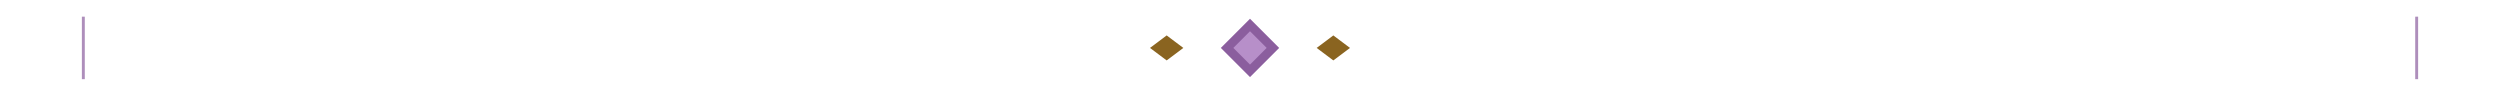
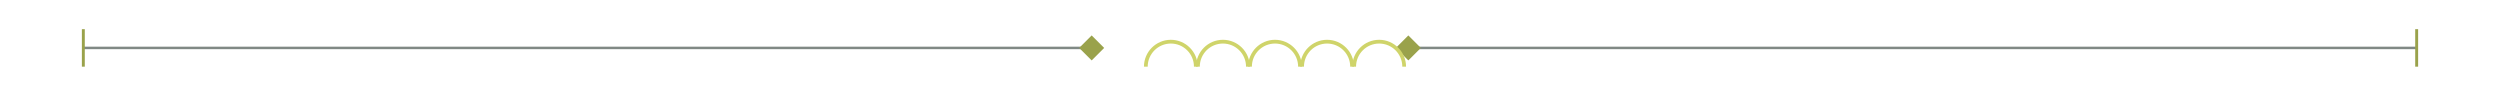
<svg xmlns="http://www.w3.org/2000/svg" viewBox="0 0 1200 46" width="1200" height="46">
-   <line x1="40" y1="23" x2="540" y2="23" stroke="url(#gGoldX)" stroke-width="1.6" />
-   <line x1="660" y1="23" x2="1160" y2="23" stroke="url(#gGoldX)" stroke-width="1.6" />
-   <path d="M 600 9 L 614 23 L 600 37 L 586 23 Z" fill="#8B5E9E" />
-   <path d="M 600 15 L 608 23 L 600 31 L 592 23 Z" fill="#B78FC9" />
-   <path d="M 560 17 L 568 23 L 560 29 L 552 23 Z" fill="#8A6420" />
-   <path d="M 640 17 L 648 23 L 640 29 L 632 23 Z" fill="#8A6420" />
-   <line x1="40" y1="8" x2="40" y2="38" stroke="#8B5E9E" stroke-width="1.4" opacity="0.7" />
-   <line x1="1160" y1="8" x2="1160" y2="38" stroke="#8B5E9E" stroke-width="1.4" opacity="0.7" />
+   <line x1="40" y1="23" x2="524" y2="23" stroke="#6A7470" stroke-width="1.2" opacity="0.85" />
+   <line x1="676" y1="23" x2="1160" y2="23" stroke="#6A7470" stroke-width="1.2" opacity="0.85" />
+   <line x1="40" y1="14" x2="40" y2="32" stroke="#9AA24B" stroke-width="1.4" />
+   <line x1="1160" y1="14" x2="1160" y2="32" stroke="#9AA24B" stroke-width="1.4" />
+   <path d="M 524 17 L 530 23 L 524 29 L 518 23 Z" fill="#9AA24B" />
+   <path d="M 676 17 L 682 23 L 676 29 L 670 23 Z" fill="#9AA24B" />
+   <path d="M 550 32 a 12 12 0 0 1 24 0" fill="none" stroke="#CFD46A" stroke-width="1.8" />
+   <path d="M 575 32 a 12 12 0 0 1 24 0" fill="none" stroke="#CFD46A" stroke-width="1.8" />
+   <path d="M 600 32 a 12 12 0 0 1 24 0" fill="none" stroke="#CFD46A" stroke-width="1.8" />
+   <path d="M 625 32 a 12 12 0 0 1 24 0" fill="none" stroke="#CFD46A" stroke-width="1.8" />
+   <path d="M 650 32 a 12 12 0 0 1 24 0" fill="none" stroke="#CFD46A" stroke-width="1.8" />
</svg>
